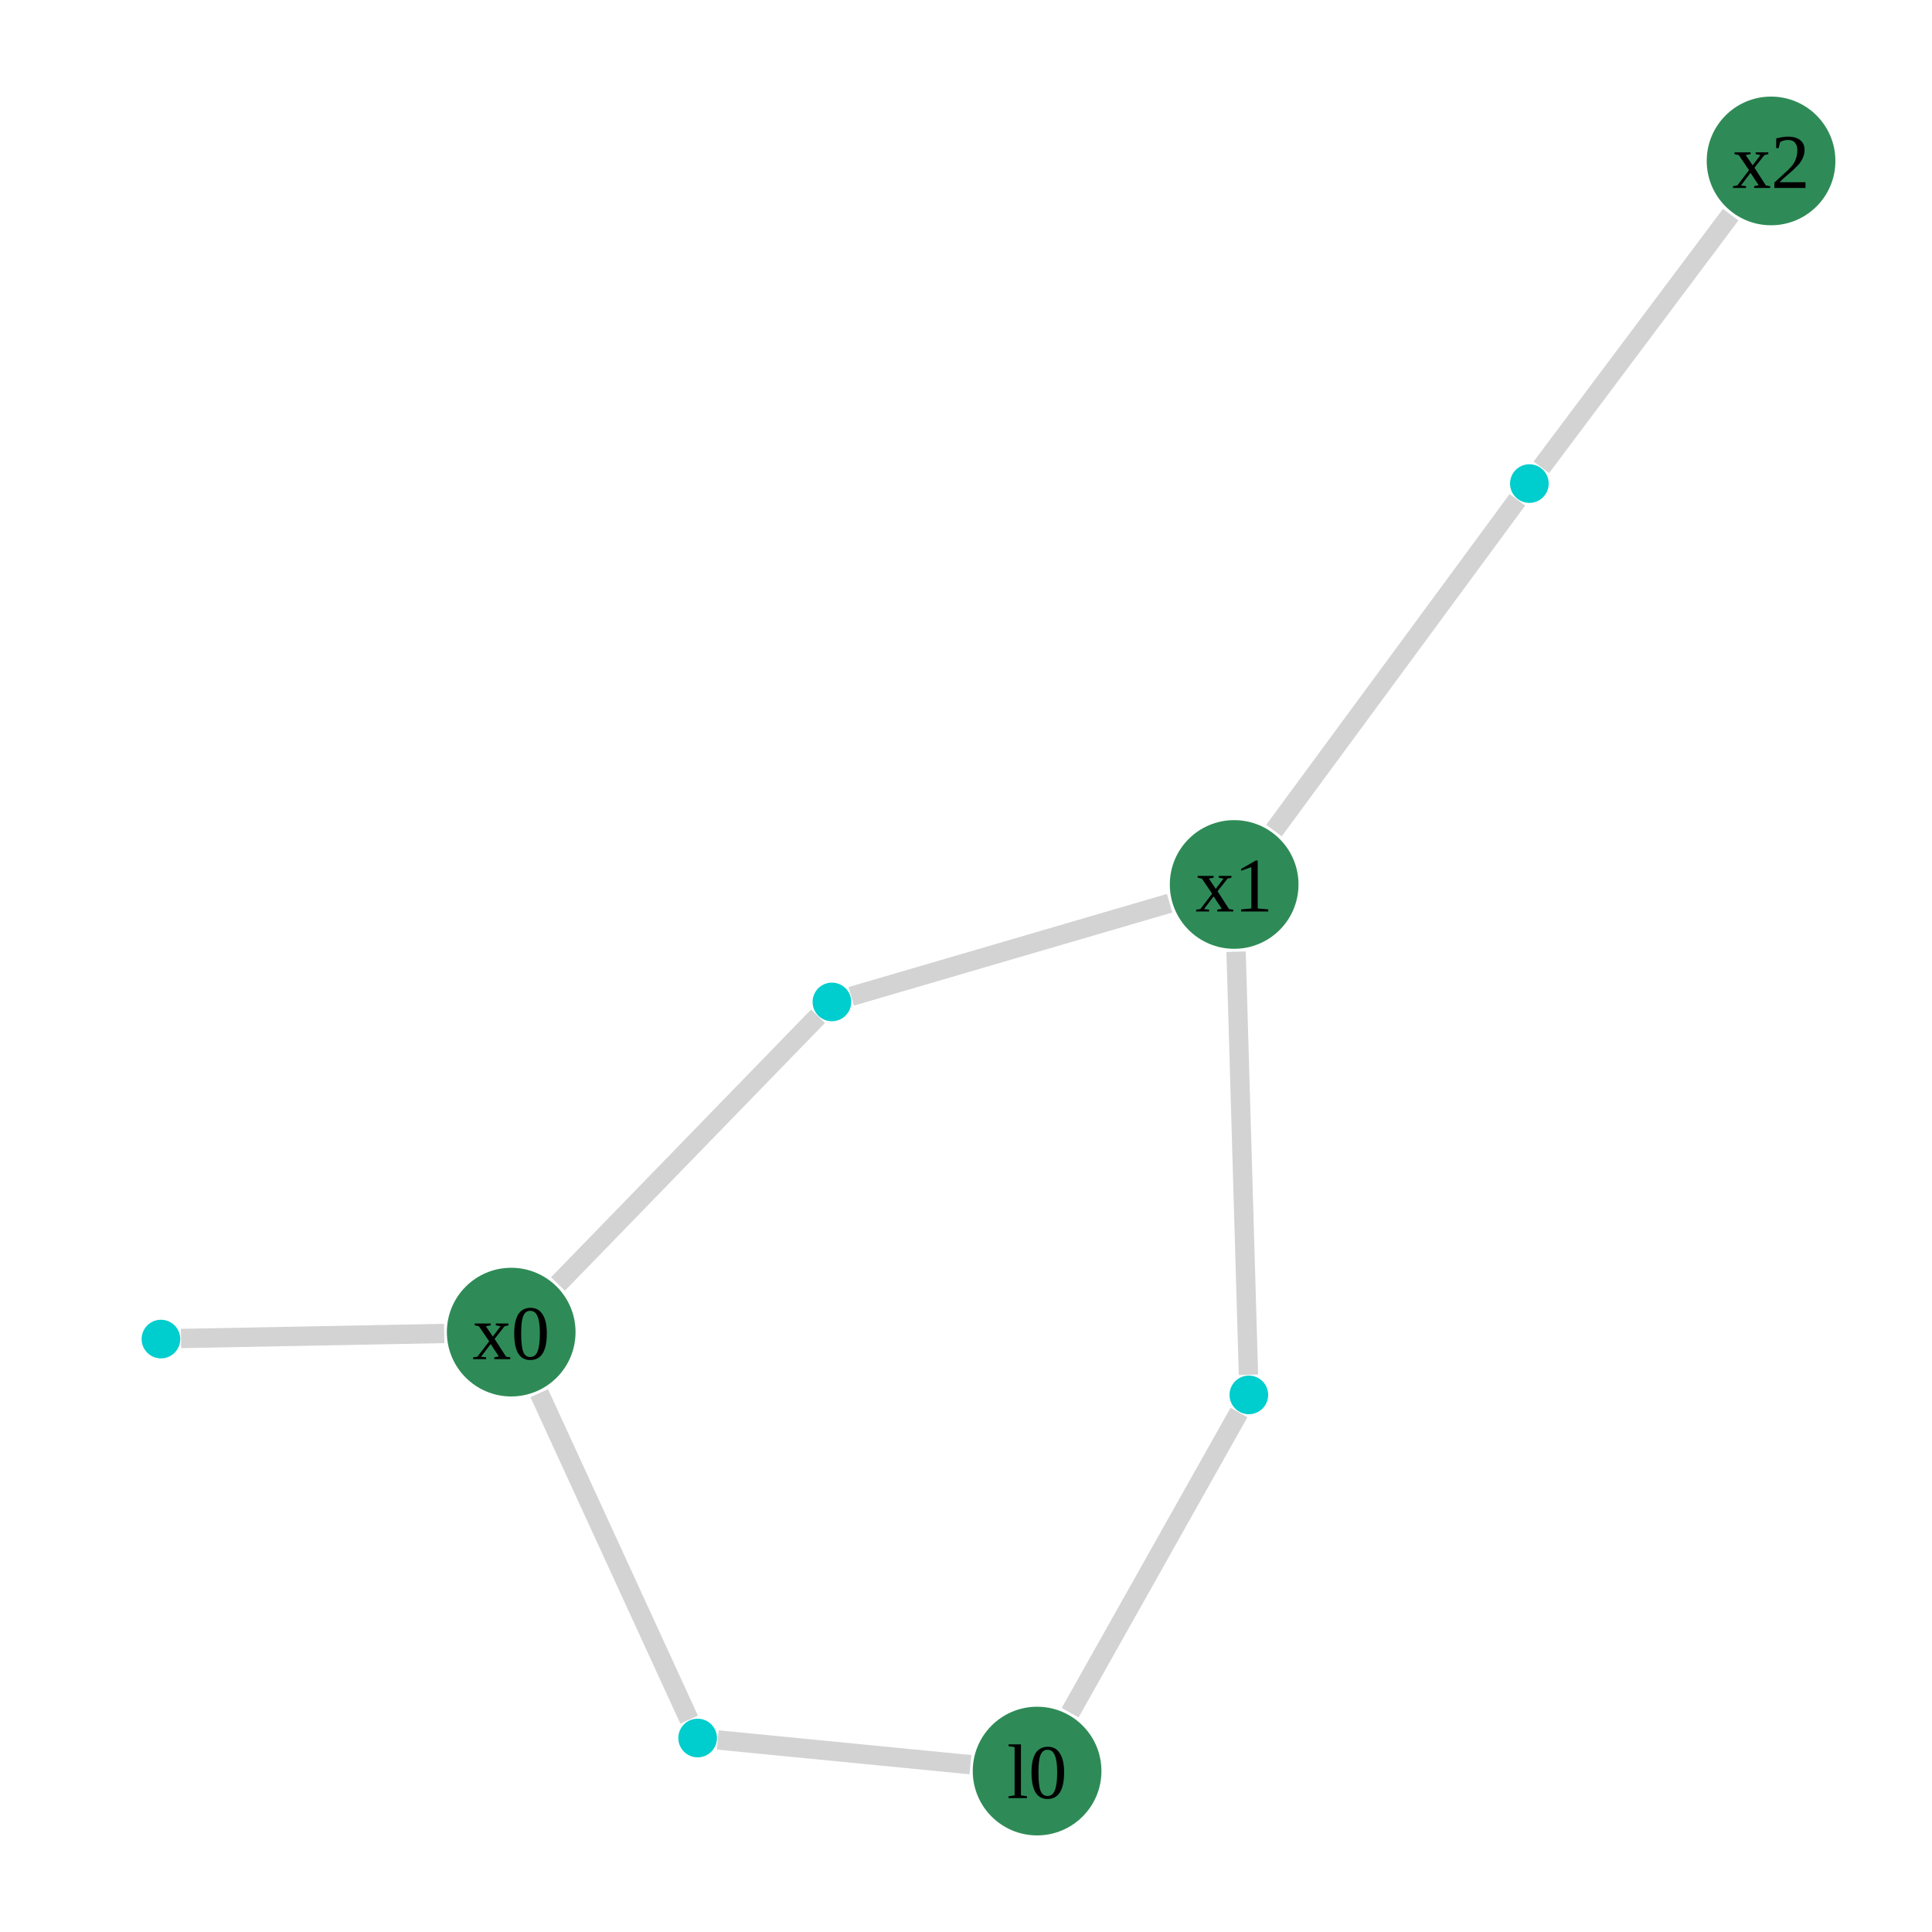
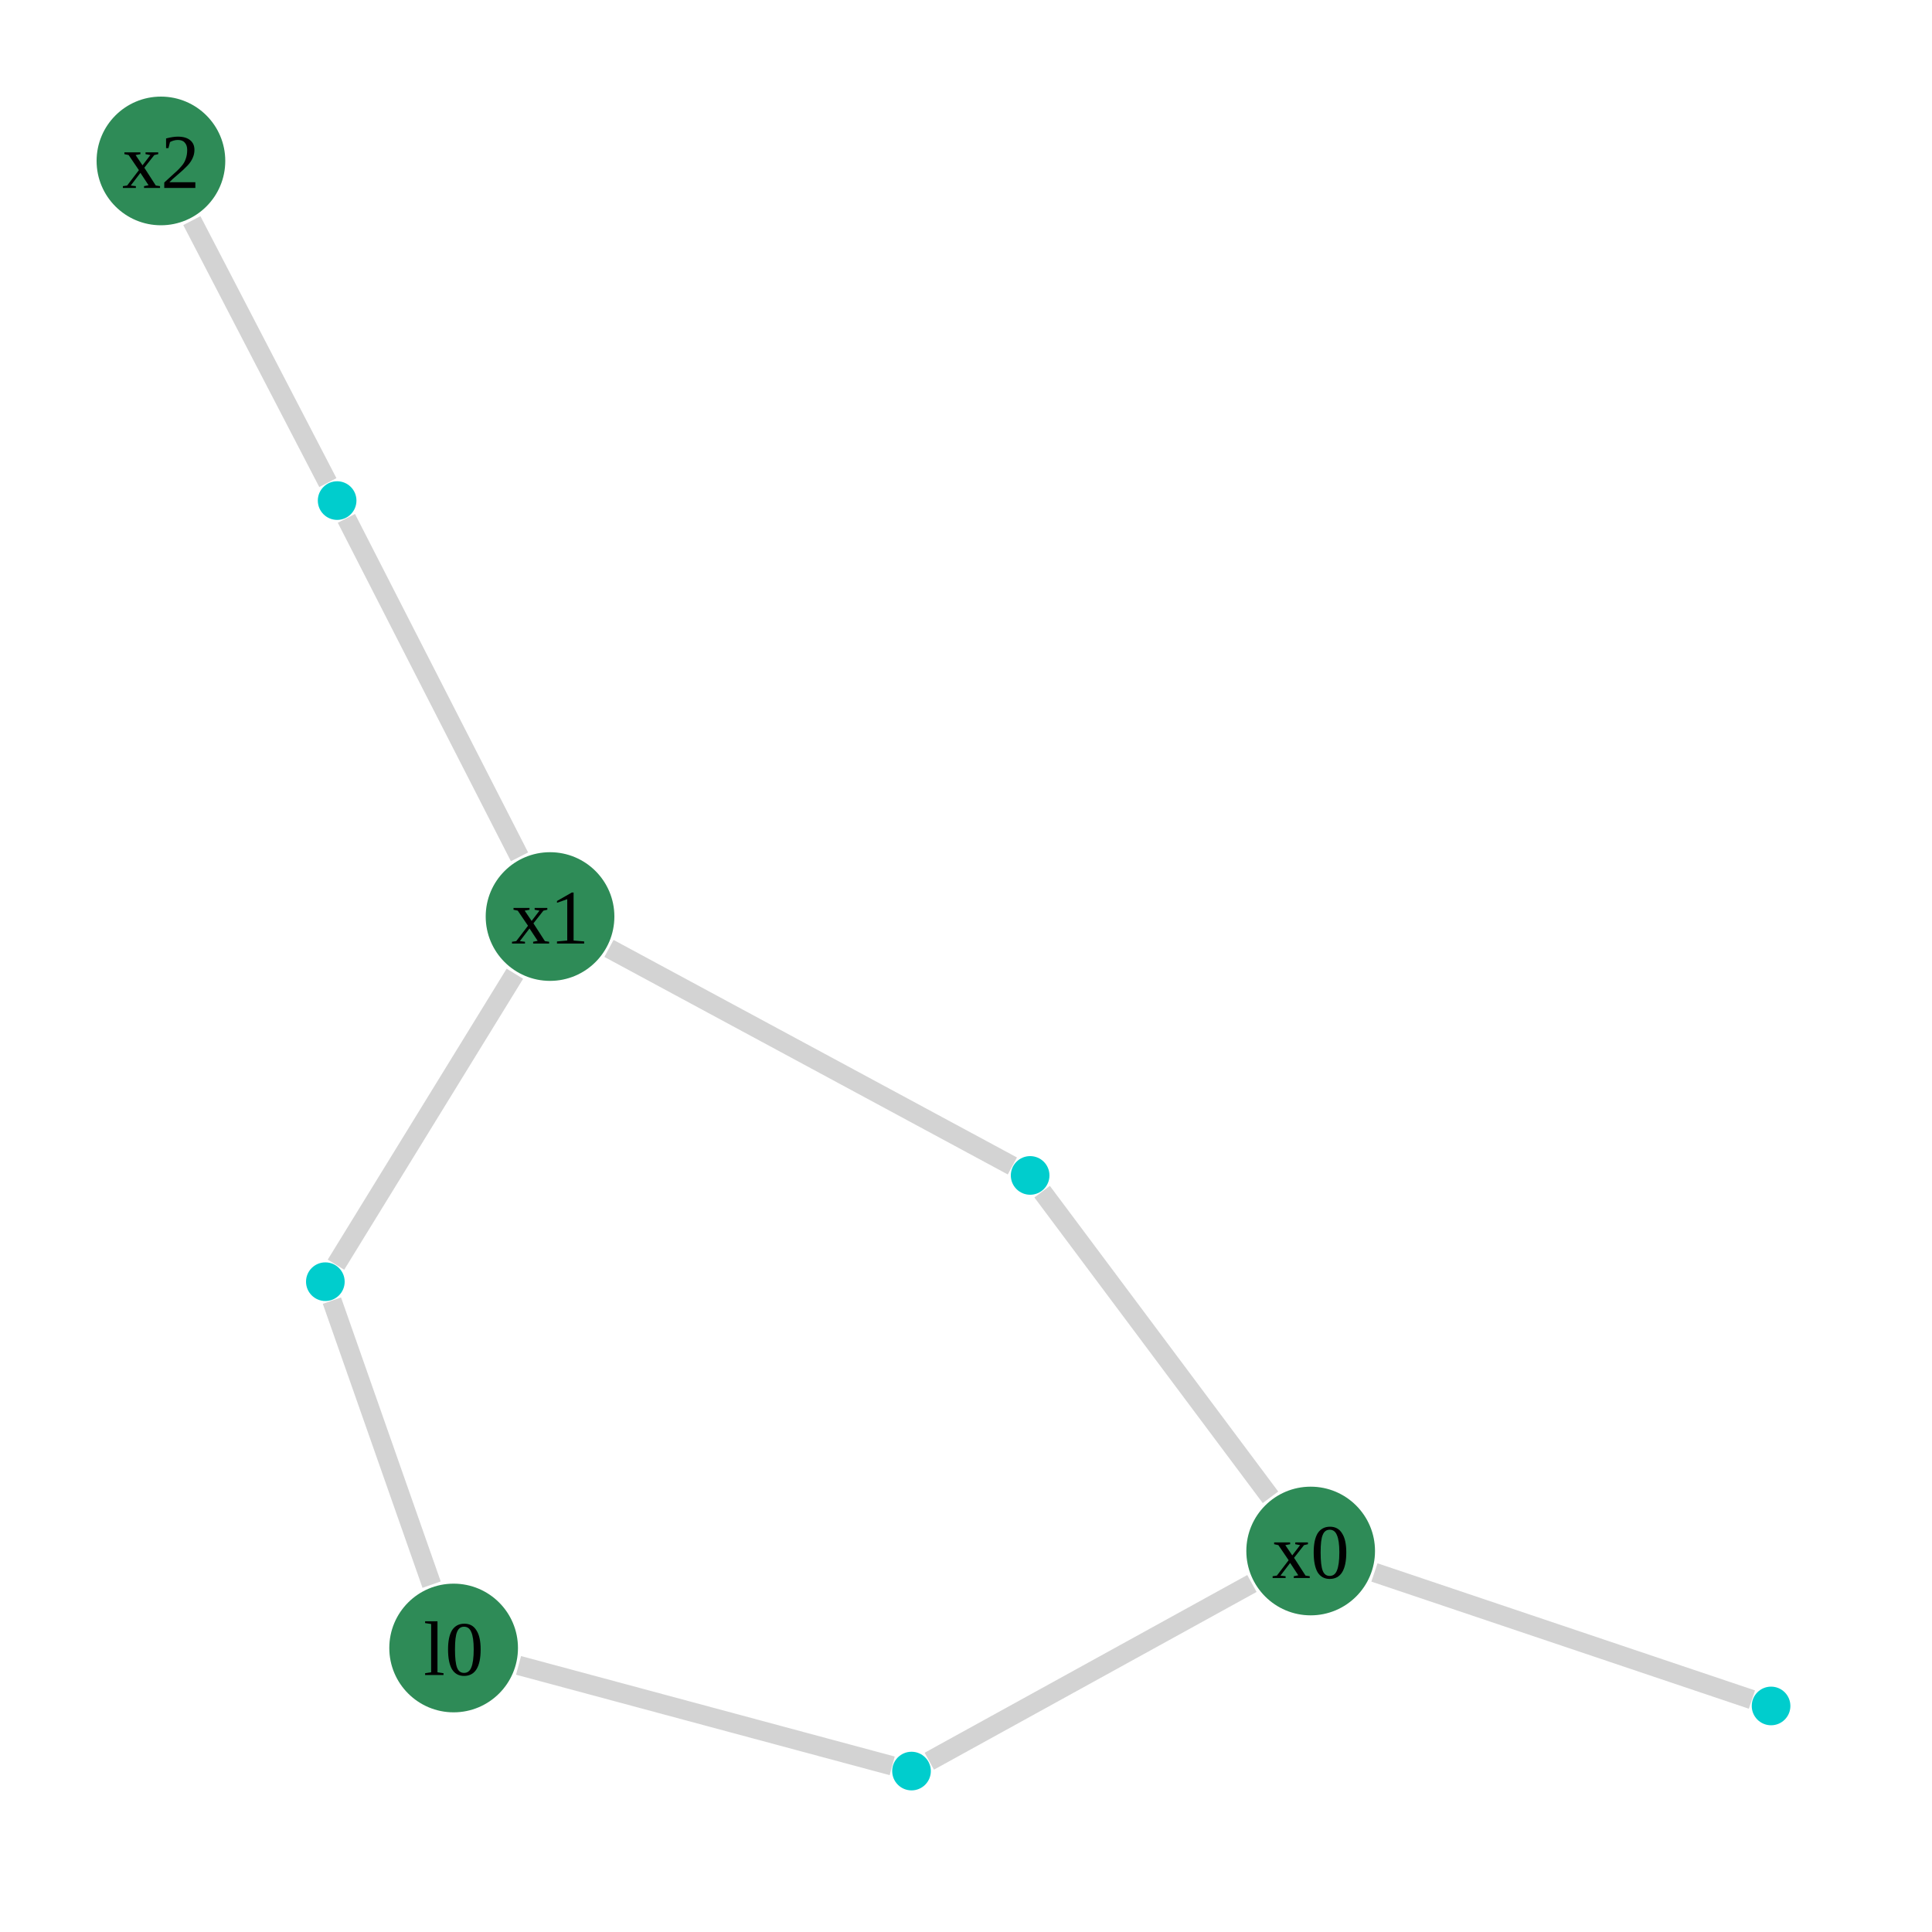
<svg xmlns="http://www.w3.org/2000/svg" version="1.2" width="100mm" height="100mm" viewBox="0 0 100 100" stroke="none" fill="#000000" stroke-width="0.3" font-size="3.88">
  <defs>
    <marker id="arrow" markerWidth="15" markerHeight="7" refX="5" refY="3.5" orient="auto" markerUnits="strokeWidth">
      <path d="M0,0 L15,3.5 L0,7 z" stroke="context-stroke" fill="context-stroke" />
    </marker>
  </defs>
-   <g stroke-width="1" fill="#000000" fill-opacity="0.000" stroke="#D3D3D3" id="img-6f0511cb-1">
-     <g transform="translate(35.61,59.53)">
-       <path fill="none" d="M-6.73,6.93 L6.73,-6.93 " class="primitive" />
+   <g stroke-width="1" fill="#000000" fill-opacity="0.000" stroke="#D3D3D3" id="img-234c1cef-1">
+     <g transform="translate(59.85,69.59)">
+       <path fill="none" d="M5.91,7.91 L-5.91,-7.91 " class="primitive" />
    </g>
-     <g transform="translate(31.79,80.56)">
-       <path fill="none" d="M-3.88,-8.45 L3.88,8.45 " class="primitive" />
+     <g transform="translate(56.45,86.56)">
+       <path fill="none" d="M8.35,-4.6 L-8.35,4.6 " class="primitive" />
    </g>
-     <g transform="translate(16.18,69.15)">
-       <path fill="none" d="M6.81,-0.13 L-6.81,0.13 " class="primitive" />
+     <g transform="translate(80.91,84.68)">
+       <path fill="none" d="M-9.77,-3.29 L9.77,3.29 " class="primitive" />
    </g>
-     <g transform="translate(84.68,17.65)">
-       <path fill="none" d="M4.9,-6.54 L-4.9,6.54 " class="primitive" />
+     <g transform="translate(13.45,18.2)">
+       <path fill="none" d="M-3.52,-6.78 L3.52,6.78 " class="primitive" />
    </g>
-     <g transform="translate(64.3,60.21)">
-       <path fill="none" d="M-0.32,-10.95 L0.32,10.95 " class="primitive" />
+     <g transform="translate(22.02,57.93)">
+       <path fill="none" d="M4.63,-7.53 L-4.63,7.53 " class="primitive" />
    </g>
-     <g transform="translate(52.3,49.16)">
-       <path fill="none" d="M8.24,-2.41 L-8.24,2.41 " class="primitive" />
+     <g transform="translate(41.96,54.72)">
+       <path fill="none" d="M-10.44,-5.63 L10.44,5.63 " class="primitive" />
    </g>
-     <g transform="translate(72.24,34.43)">
-       <path fill="none" d="M-6.3,8.56 L6.3,-8.56 " class="primitive" />
+     <g transform="translate(22.41,35.59)">
+       <path fill="none" d="M4.48,8.76 L-4.48,-8.76 " class="primitive" />
    </g>
-     <g transform="translate(59.76,80.88)">
-       <path fill="none" d="M-4.37,7.77 L4.37,-7.77 " class="primitive" />
+     <g transform="translate(19.76,74.67)">
+       <path fill="none" d="M2.58,7.35 L-2.58,-7.35 " class="primitive" />
    </g>
-     <g transform="translate(43.69,90.7)">
-       <path fill="none" d="M6.54,0.64 L-6.54,-0.64 " class="primitive" />
+     <g transform="translate(36.51,88.8)">
+       <path fill="none" d="M-9.67,-2.6 L9.67,2.6 " class="primitive" />
    </g>
  </g>
-   <g stroke-width="1" stroke="#D3D3D3" id="img-6f0511cb-2">
+   <g stroke-width="1" stroke="#D3D3D3" id="img-234c1cef-2">
</g>
-   <g font-size="4" stroke="#000000" stroke-opacity="0.000" fill="#000000" id="img-6f0511cb-3">
+   <g font-size="4" stroke="#000000" stroke-opacity="0.000" fill="#000000" id="img-234c1cef-3">
</g>
-   <g stroke-width="0" stroke="#000000" stroke-opacity="0.000" id="img-6f0511cb-4">
-     <g transform="translate(26.46,68.95)" fill="#2E8B57">
+   <g stroke-width="0" stroke="#000000" stroke-opacity="0.000" id="img-234c1cef-4">
+     <g transform="translate(67.84,80.28)" fill="#2E8B57">
      <circle cx="0" cy="0" r="3.33" class="primitive" />
    </g>
-     <g transform="translate(91.67,8.33)" fill="#2E8B57">
+     <g transform="translate(8.33,8.33)" fill="#2E8B57">
      <circle cx="0" cy="0" r="3.33" class="primitive" />
    </g>
-     <g transform="translate(63.88,45.78)" fill="#2E8B57">
+     <g transform="translate(28.47,47.44)" fill="#2E8B57">
      <circle cx="0" cy="0" r="3.33" class="primitive" />
    </g>
-     <g transform="translate(53.68,91.67)" fill="#2E8B57">
+     <g transform="translate(23.48,85.3)" fill="#2E8B57">
      <circle cx="0" cy="0" r="3.33" class="primitive" />
    </g>
-     <g transform="translate(64.64,72.2)" fill="#00CDCD">
+     <g transform="translate(16.84,66.34)" fill="#00CDCD">
      <circle cx="0" cy="0" r="1" class="primitive" />
    </g>
-     <g transform="translate(43.06,51.86)" fill="#00CDCD">
+     <g transform="translate(53.32,60.84)" fill="#00CDCD">
      <circle cx="0" cy="0" r="1" class="primitive" />
    </g>
-     <g transform="translate(36.11,89.96)" fill="#00CDCD">
+     <g transform="translate(47.18,91.67)" fill="#00CDCD">
      <circle cx="0" cy="0" r="1" class="primitive" />
    </g>
-     <g transform="translate(8.33,69.31)" fill="#00CDCD">
+     <g transform="translate(91.67,88.3)" fill="#00CDCD">
      <circle cx="0" cy="0" r="1" class="primitive" />
    </g>
-     <g transform="translate(79.16,25.03)" fill="#00CDCD">
+     <g transform="translate(17.45,25.91)" fill="#00CDCD">
      <circle cx="0" cy="0" r="1" class="primitive" />
    </g>
  </g>
-   <g font-size="4" stroke="#000000" stroke-opacity="0.000" fill="#000000" id="img-6f0511cb-5">
-     <g transform="translate(26.46,68.95)">
+   <g font-size="4" stroke="#000000" stroke-opacity="0.000" fill="#000000" id="img-234c1cef-5">
+     <g transform="translate(67.84,80.28)">
      <g class="primitive">
        <text text-anchor="middle" dy="0.35em">x0</text>
      </g>
    </g>
-     <g transform="translate(91.67,8.33)">
+     <g transform="translate(8.33,8.33)">
      <g class="primitive">
        <text text-anchor="middle" dy="0.35em">x2</text>
      </g>
    </g>
-     <g transform="translate(63.88,45.78)">
+     <g transform="translate(28.47,47.44)">
      <g class="primitive">
        <text text-anchor="middle" dy="0.35em">x1</text>
      </g>
    </g>
-     <g transform="translate(53.68,91.67)">
+     <g transform="translate(23.48,85.3)">
      <g class="primitive">
        <text text-anchor="middle" dy="0.35em">l0</text>
      </g>
    </g>
-     <g transform="translate(64.64,72.2)">
+     <g transform="translate(16.84,66.34)">
      <g class="primitive">
        <text text-anchor="middle" dy="0.35em" />
      </g>
    </g>
-     <g transform="translate(43.06,51.86)">
+     <g transform="translate(53.32,60.84)">
      <g class="primitive">
        <text text-anchor="middle" dy="0.35em" />
      </g>
    </g>
-     <g transform="translate(36.11,89.96)">
+     <g transform="translate(47.18,91.67)">
      <g class="primitive">
        <text text-anchor="middle" dy="0.35em" />
      </g>
    </g>
-     <g transform="translate(8.33,69.31)">
+     <g transform="translate(91.67,88.3)">
      <g class="primitive">
        <text text-anchor="middle" dy="0.35em" />
      </g>
    </g>
-     <g transform="translate(79.16,25.03)">
+     <g transform="translate(17.45,25.91)">
      <g class="primitive">
        <text text-anchor="middle" dy="0.35em" />
      </g>
    </g>
  </g>
</svg>
